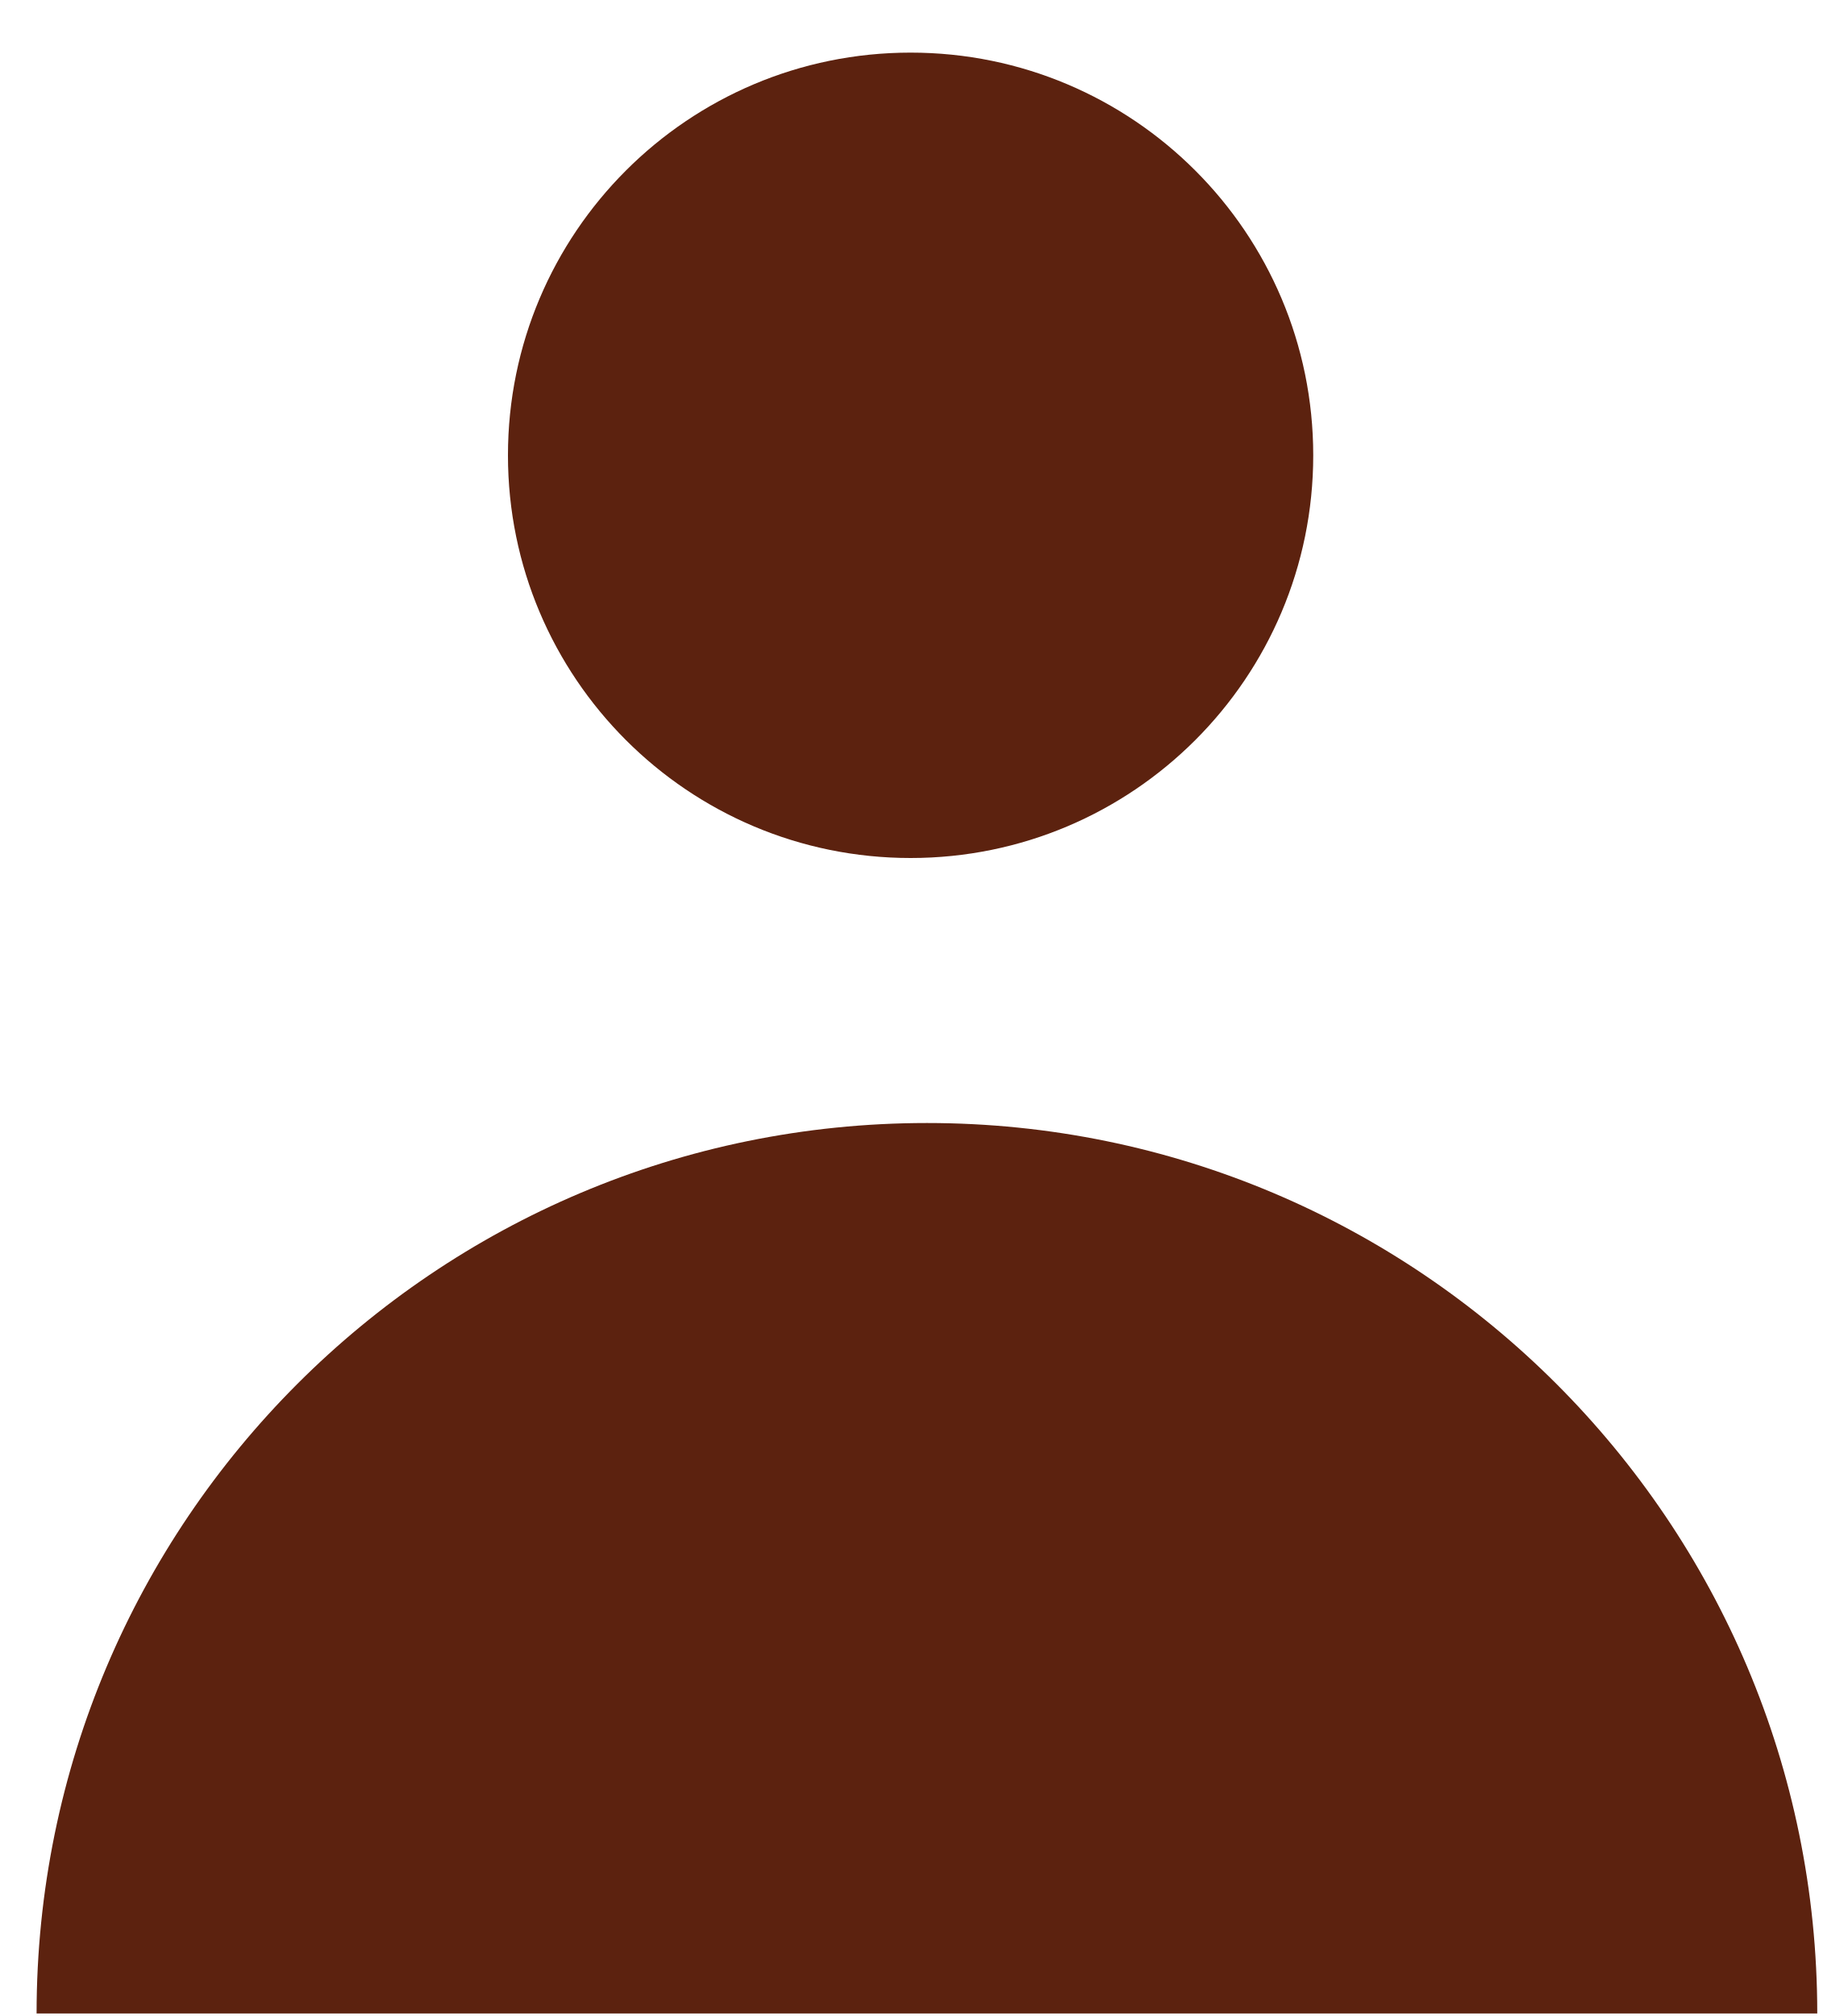
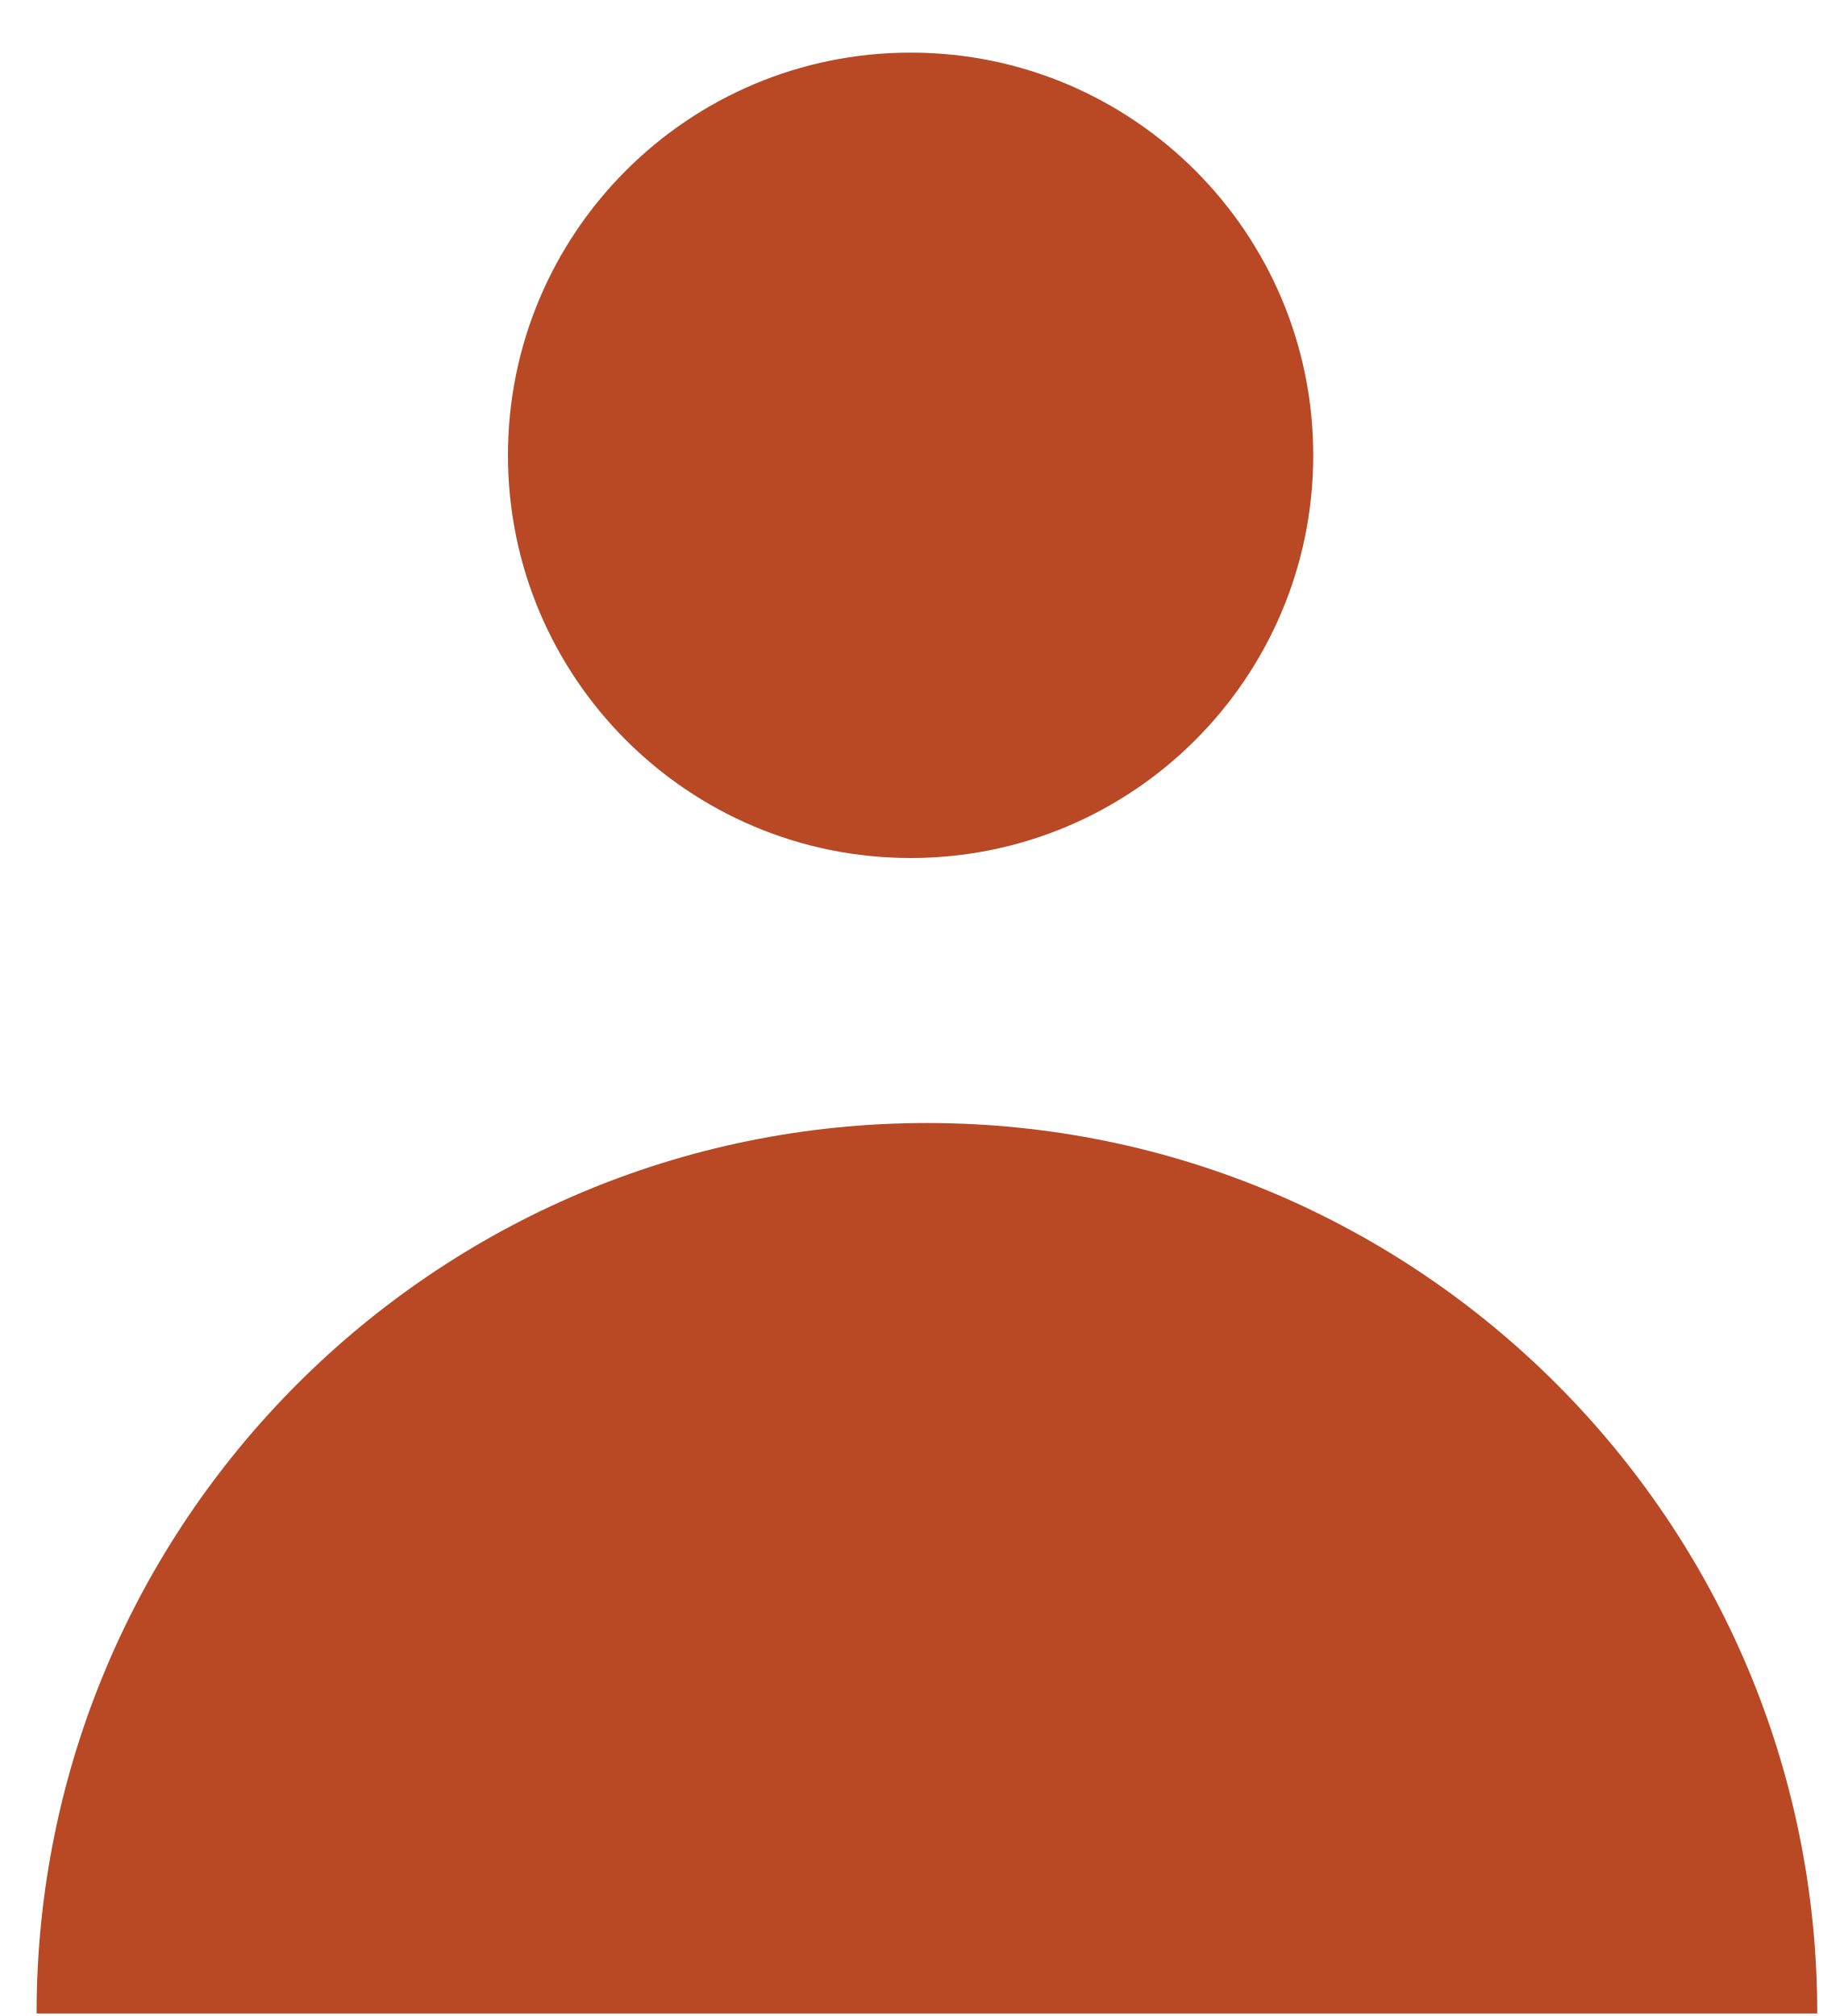
<svg xmlns="http://www.w3.org/2000/svg" version="1.1" id="Layer_1" x="0px" y="0px" width="18.334px" height="20px" viewBox="0 0 18.334 20" enable-background="new 0 0 18.334 20" xml:space="preserve">
-   <path fill="#5C220F" d="M0.363,19.975c0-4.877,3.955-8.834,8.835-8.834c4.876,0,8.833,3.957,8.833,8.834" />
-   <circle fill="#5C220F" cx="9.035" cy="4.517" r="3.995" />
+   <path fill="#B94925" d="M0.363,19.975c0-4.877,3.955-8.834,8.835-8.834c4.876,0,8.833,3.957,8.833,8.834" />
+   <circle fill="#B94925" cx="9.035" cy="4.517" r="3.995" />
</svg>
